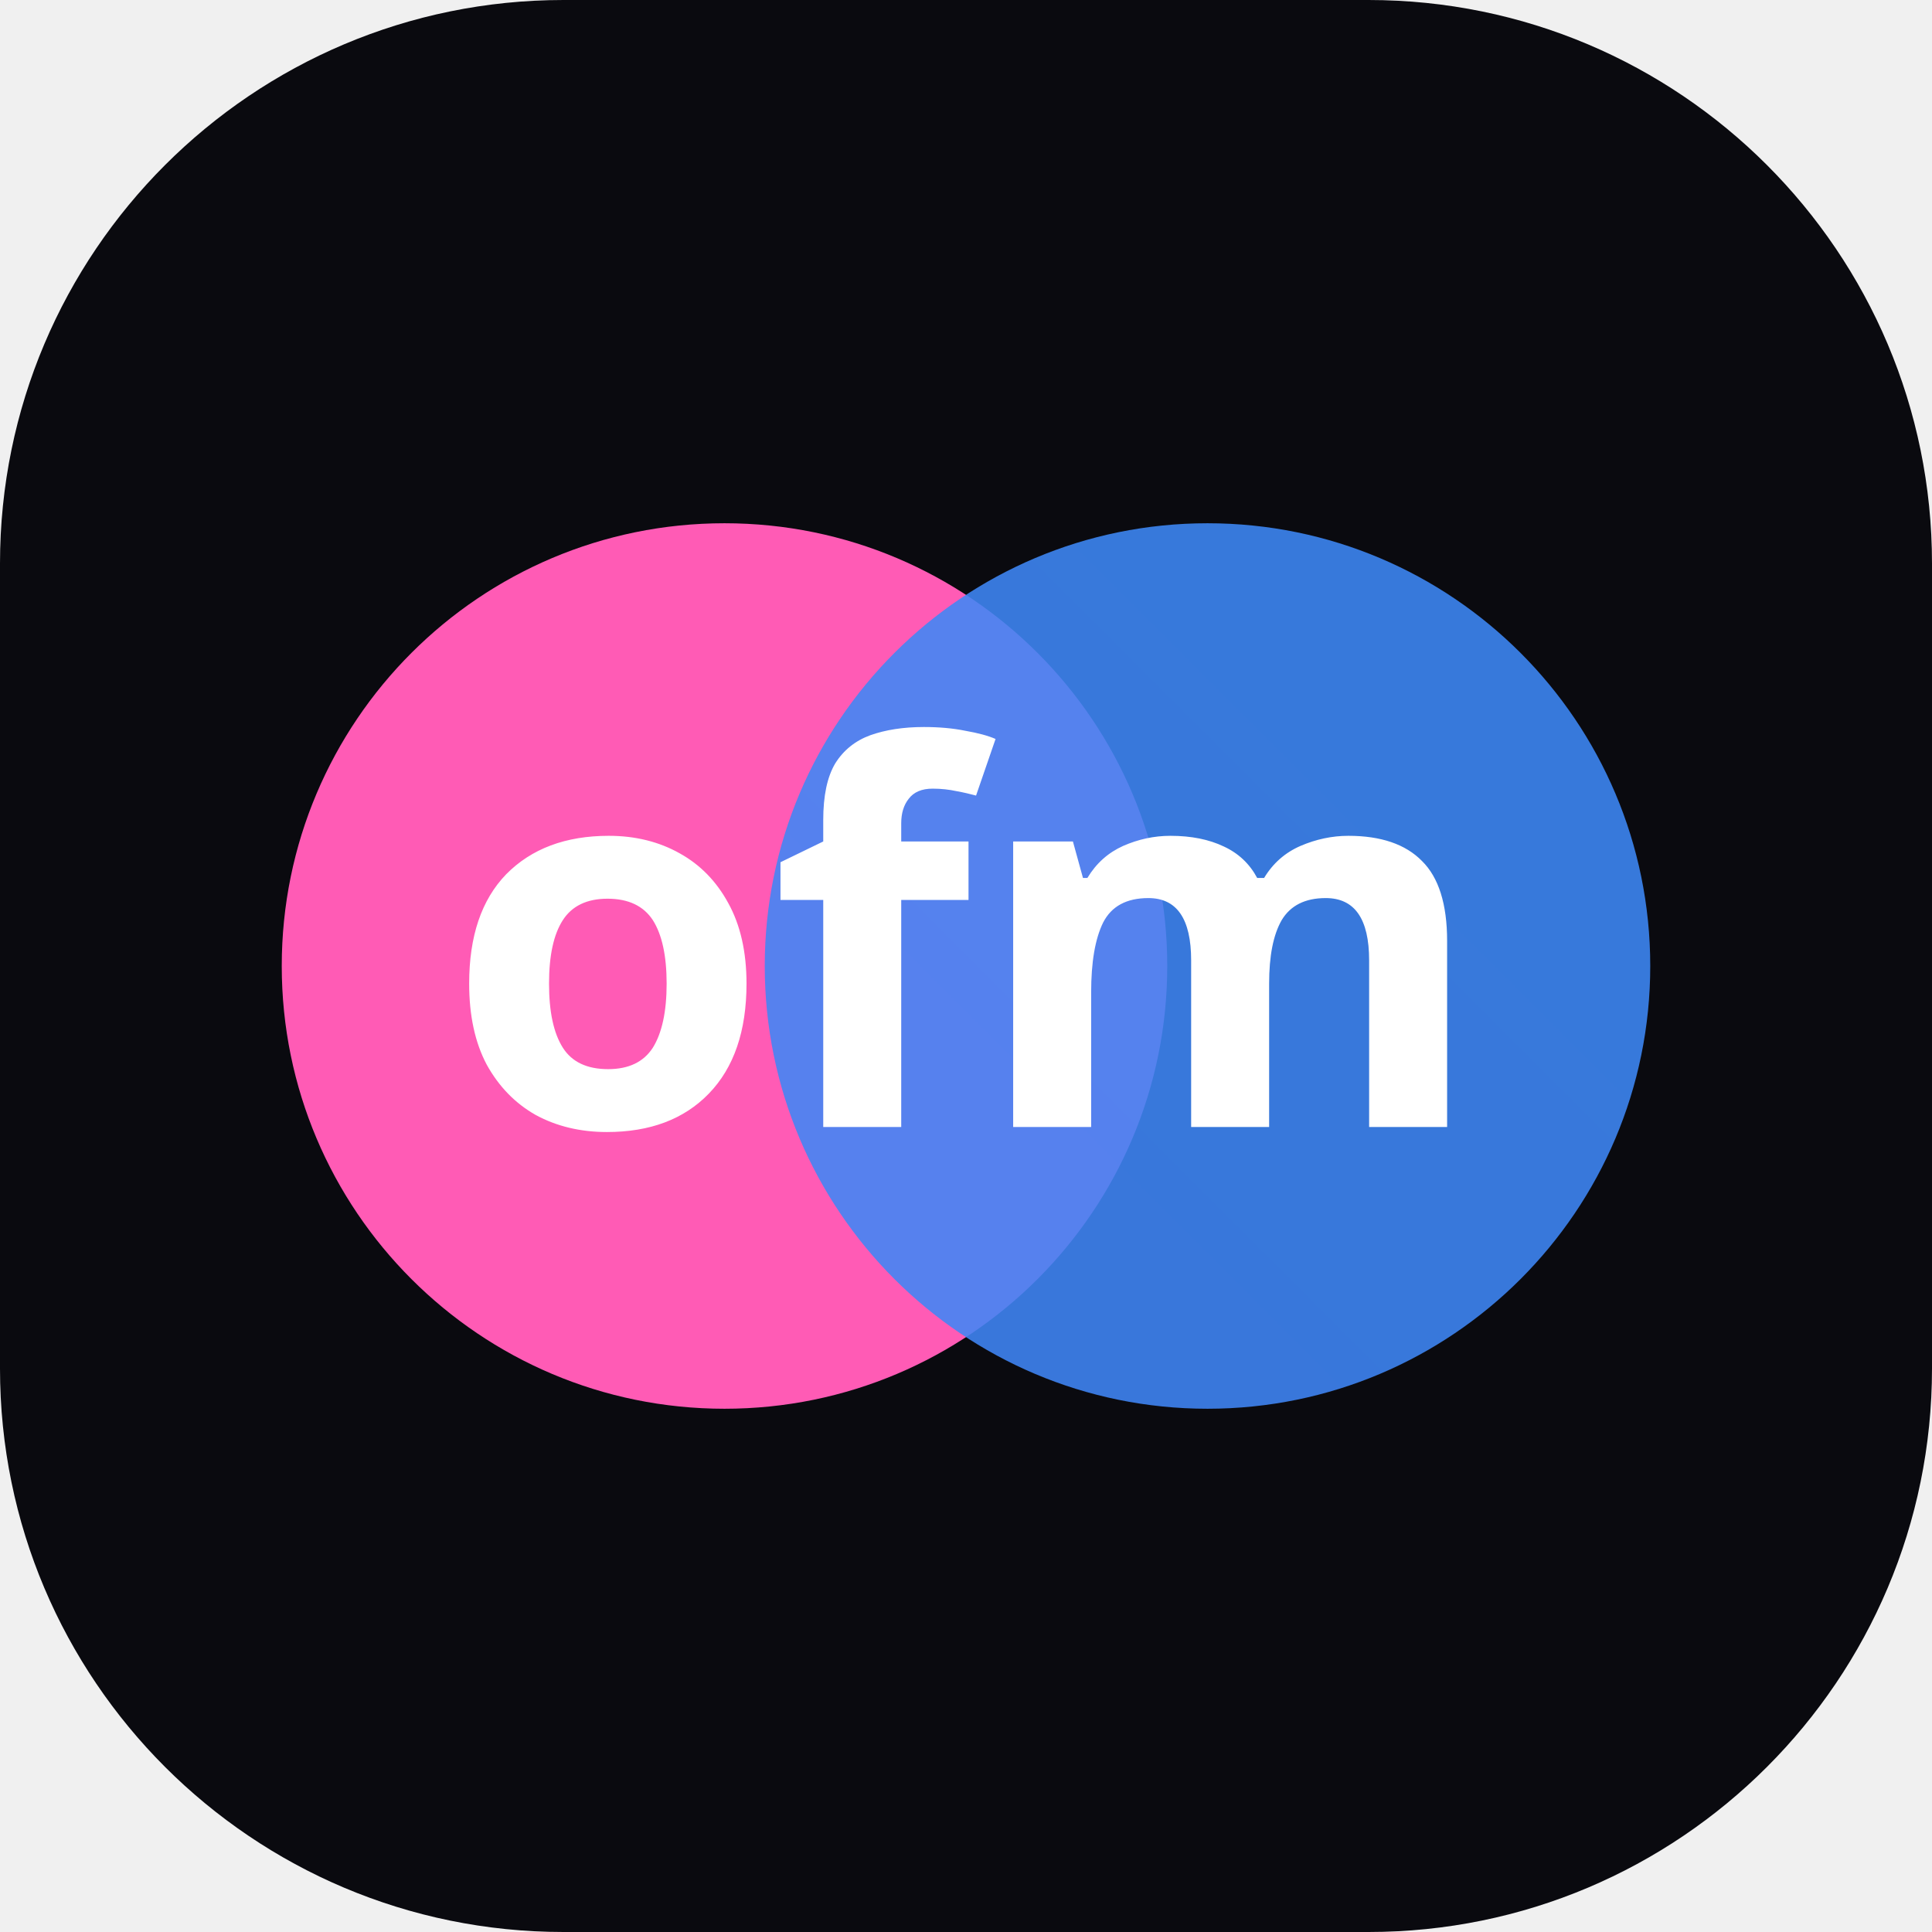
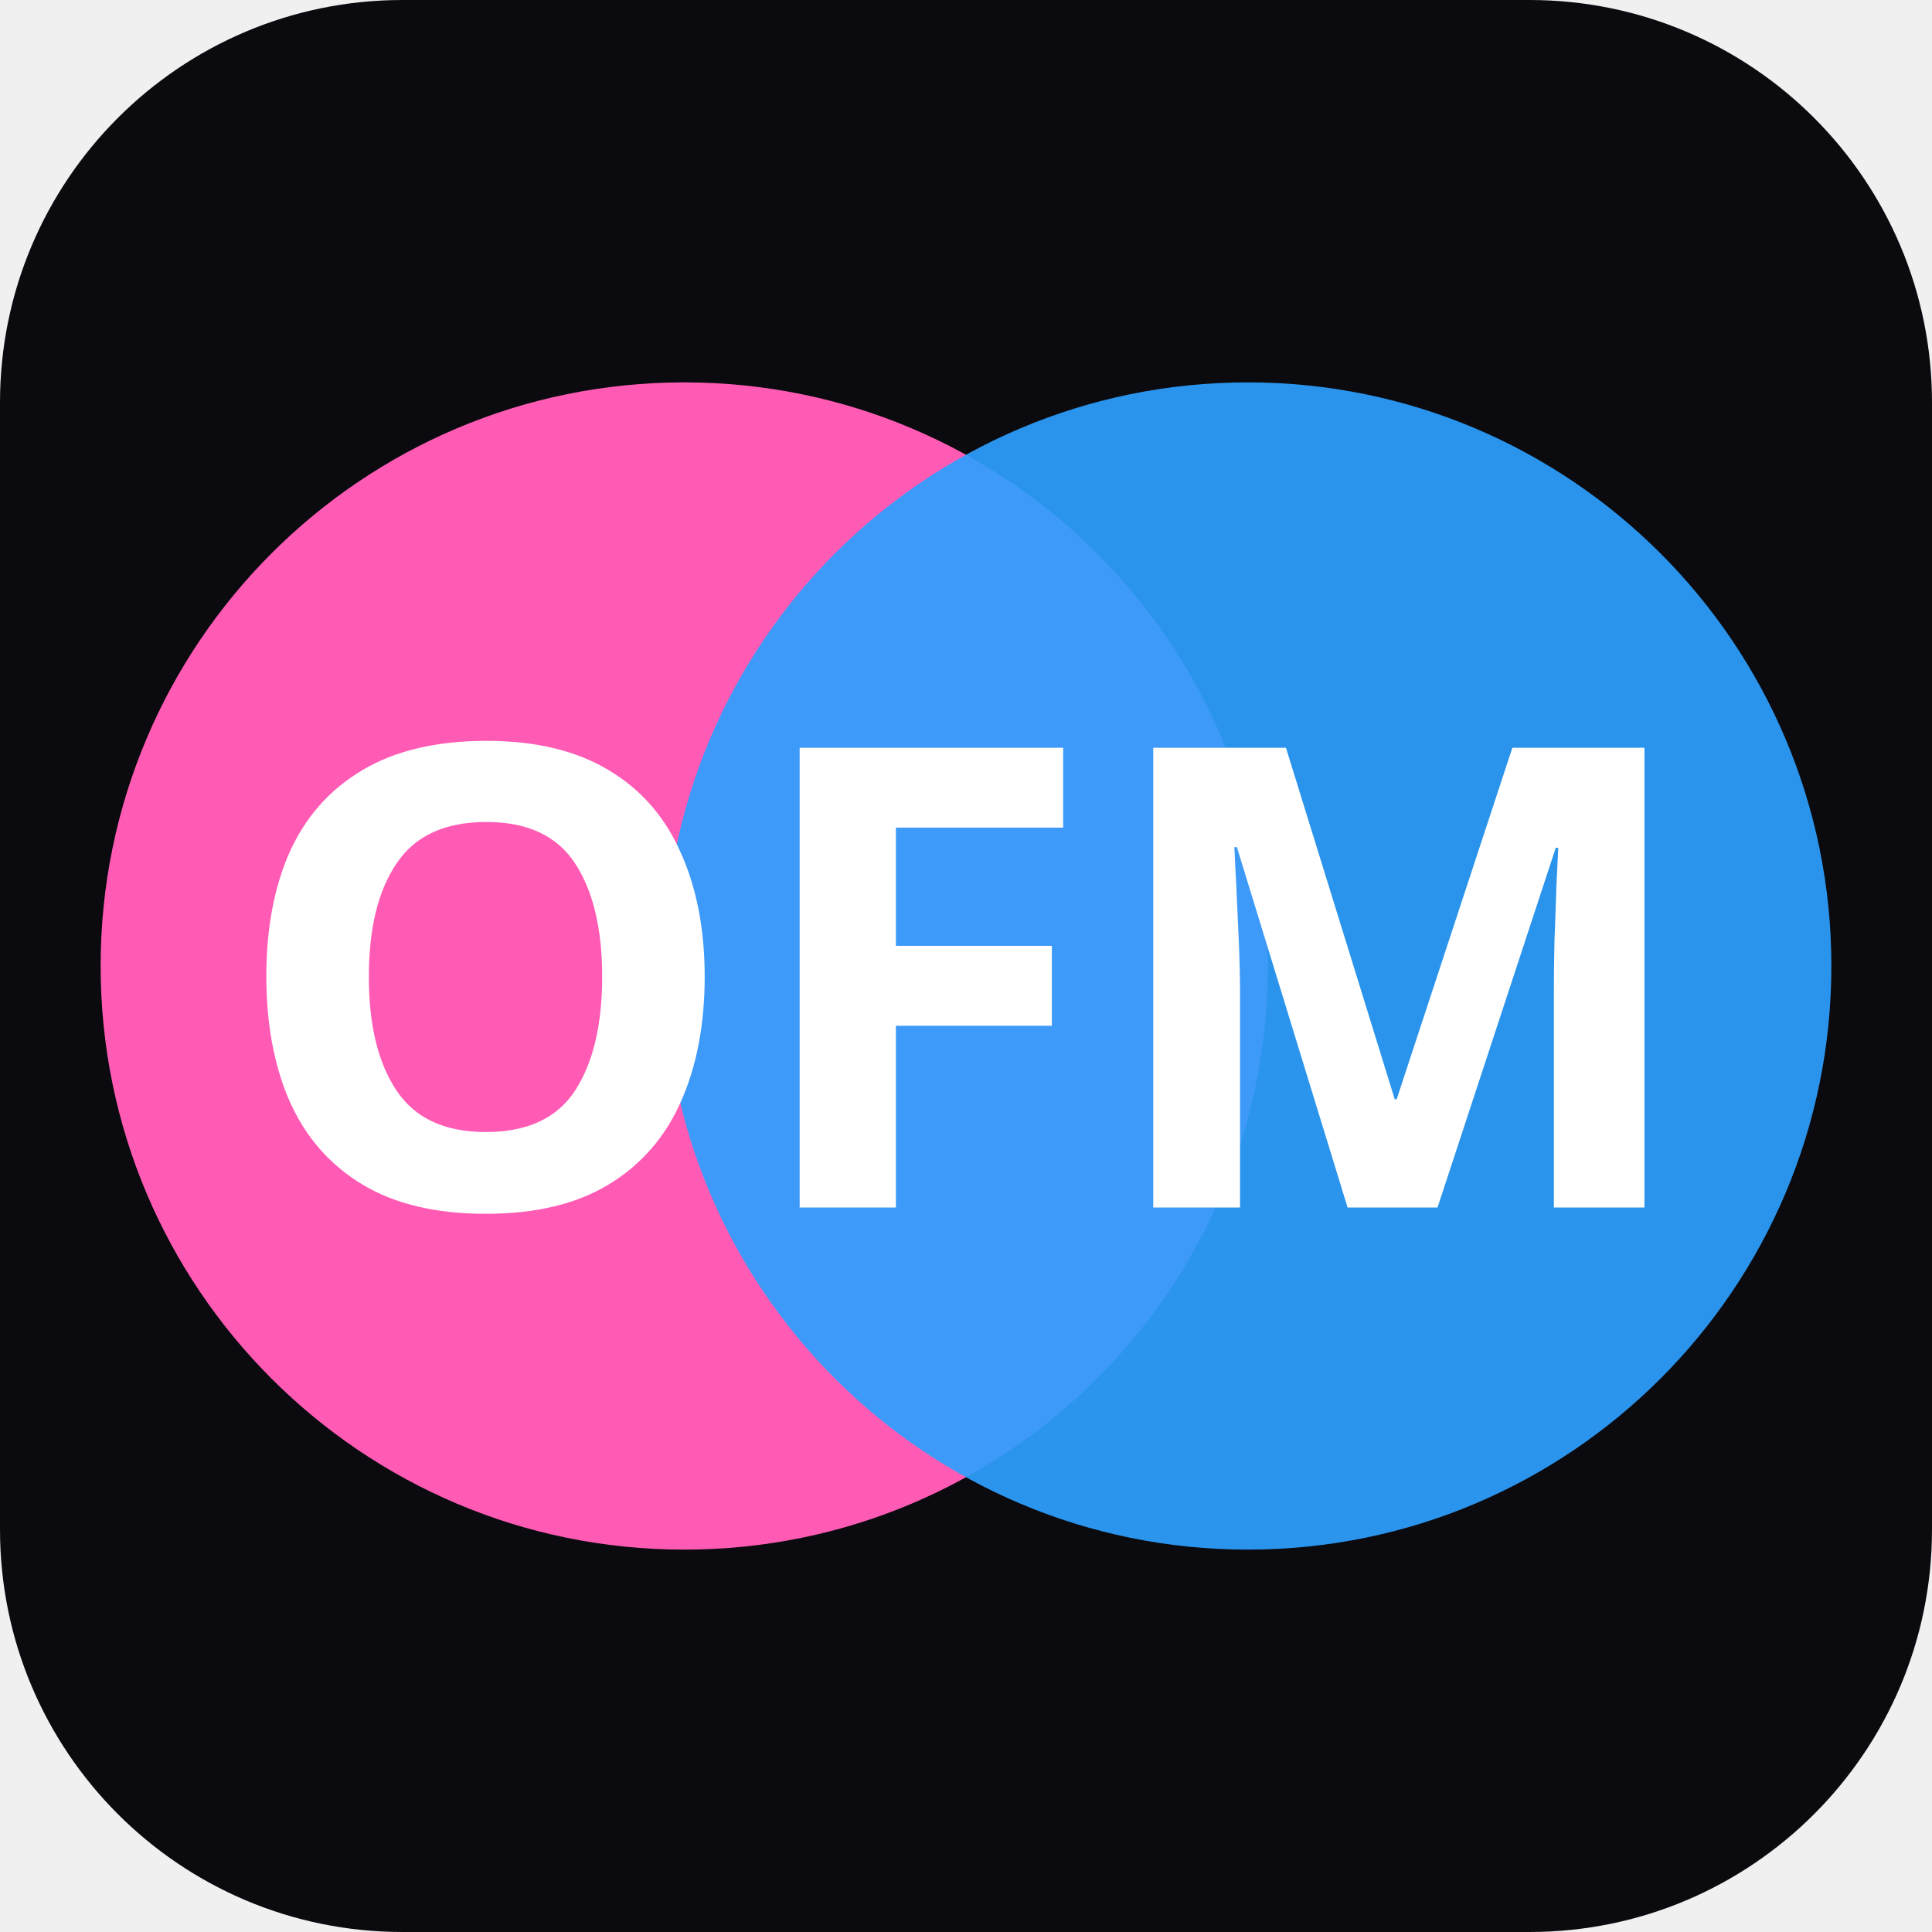
<svg xmlns="http://www.w3.org/2000/svg" width="32" height="32" viewBox="0 0 48 48" fill="none">
  <defs>
    <linearGradient id="a" x1="4" y1="4" x2="44" y2="44">
      <stop stop-color="#FF5BB5" />
      <stop offset="1" stop-color="#A855F7" />
    </linearGradient>
    <linearGradient id="b" x1="44" y1="4" x2="4" y2="44">
      <stop stop-color="#00D4FF" />
-       <stop offset="1" stop-color="#7C3AED" />
+       <stop offset="1" stop-color="#5B6BFF" />
    </linearGradient>
  </defs>
-   <rect width="48" height="48" rx="14" fill="#0a0a0f" />
-   <circle cx="18" cy="24" r="11" fill="url(#a)" />
-   <circle cx="30" cy="24" r="11" fill="url(#b)" opacity="0.88" />
-   <text x="24" y="28" text-anchor="middle" fill="white" font-size="13" font-weight="700" font-family="system-ui,sans-serif">ofm</text>
+   <rect width="48" height="48" rx="10" fill="#0a0a0f" />
+   <circle cx="17" cy="24" r="14.5" fill="url(#a)" />
+   <circle cx="31" cy="24" r="14.5" fill="url(#b)" opacity="0.92" />
+   <text x="24" y="30" text-anchor="middle" fill="white" font-size="16" font-weight="800" font-family="system-ui,sans-serif">OFM</text>
</svg>
